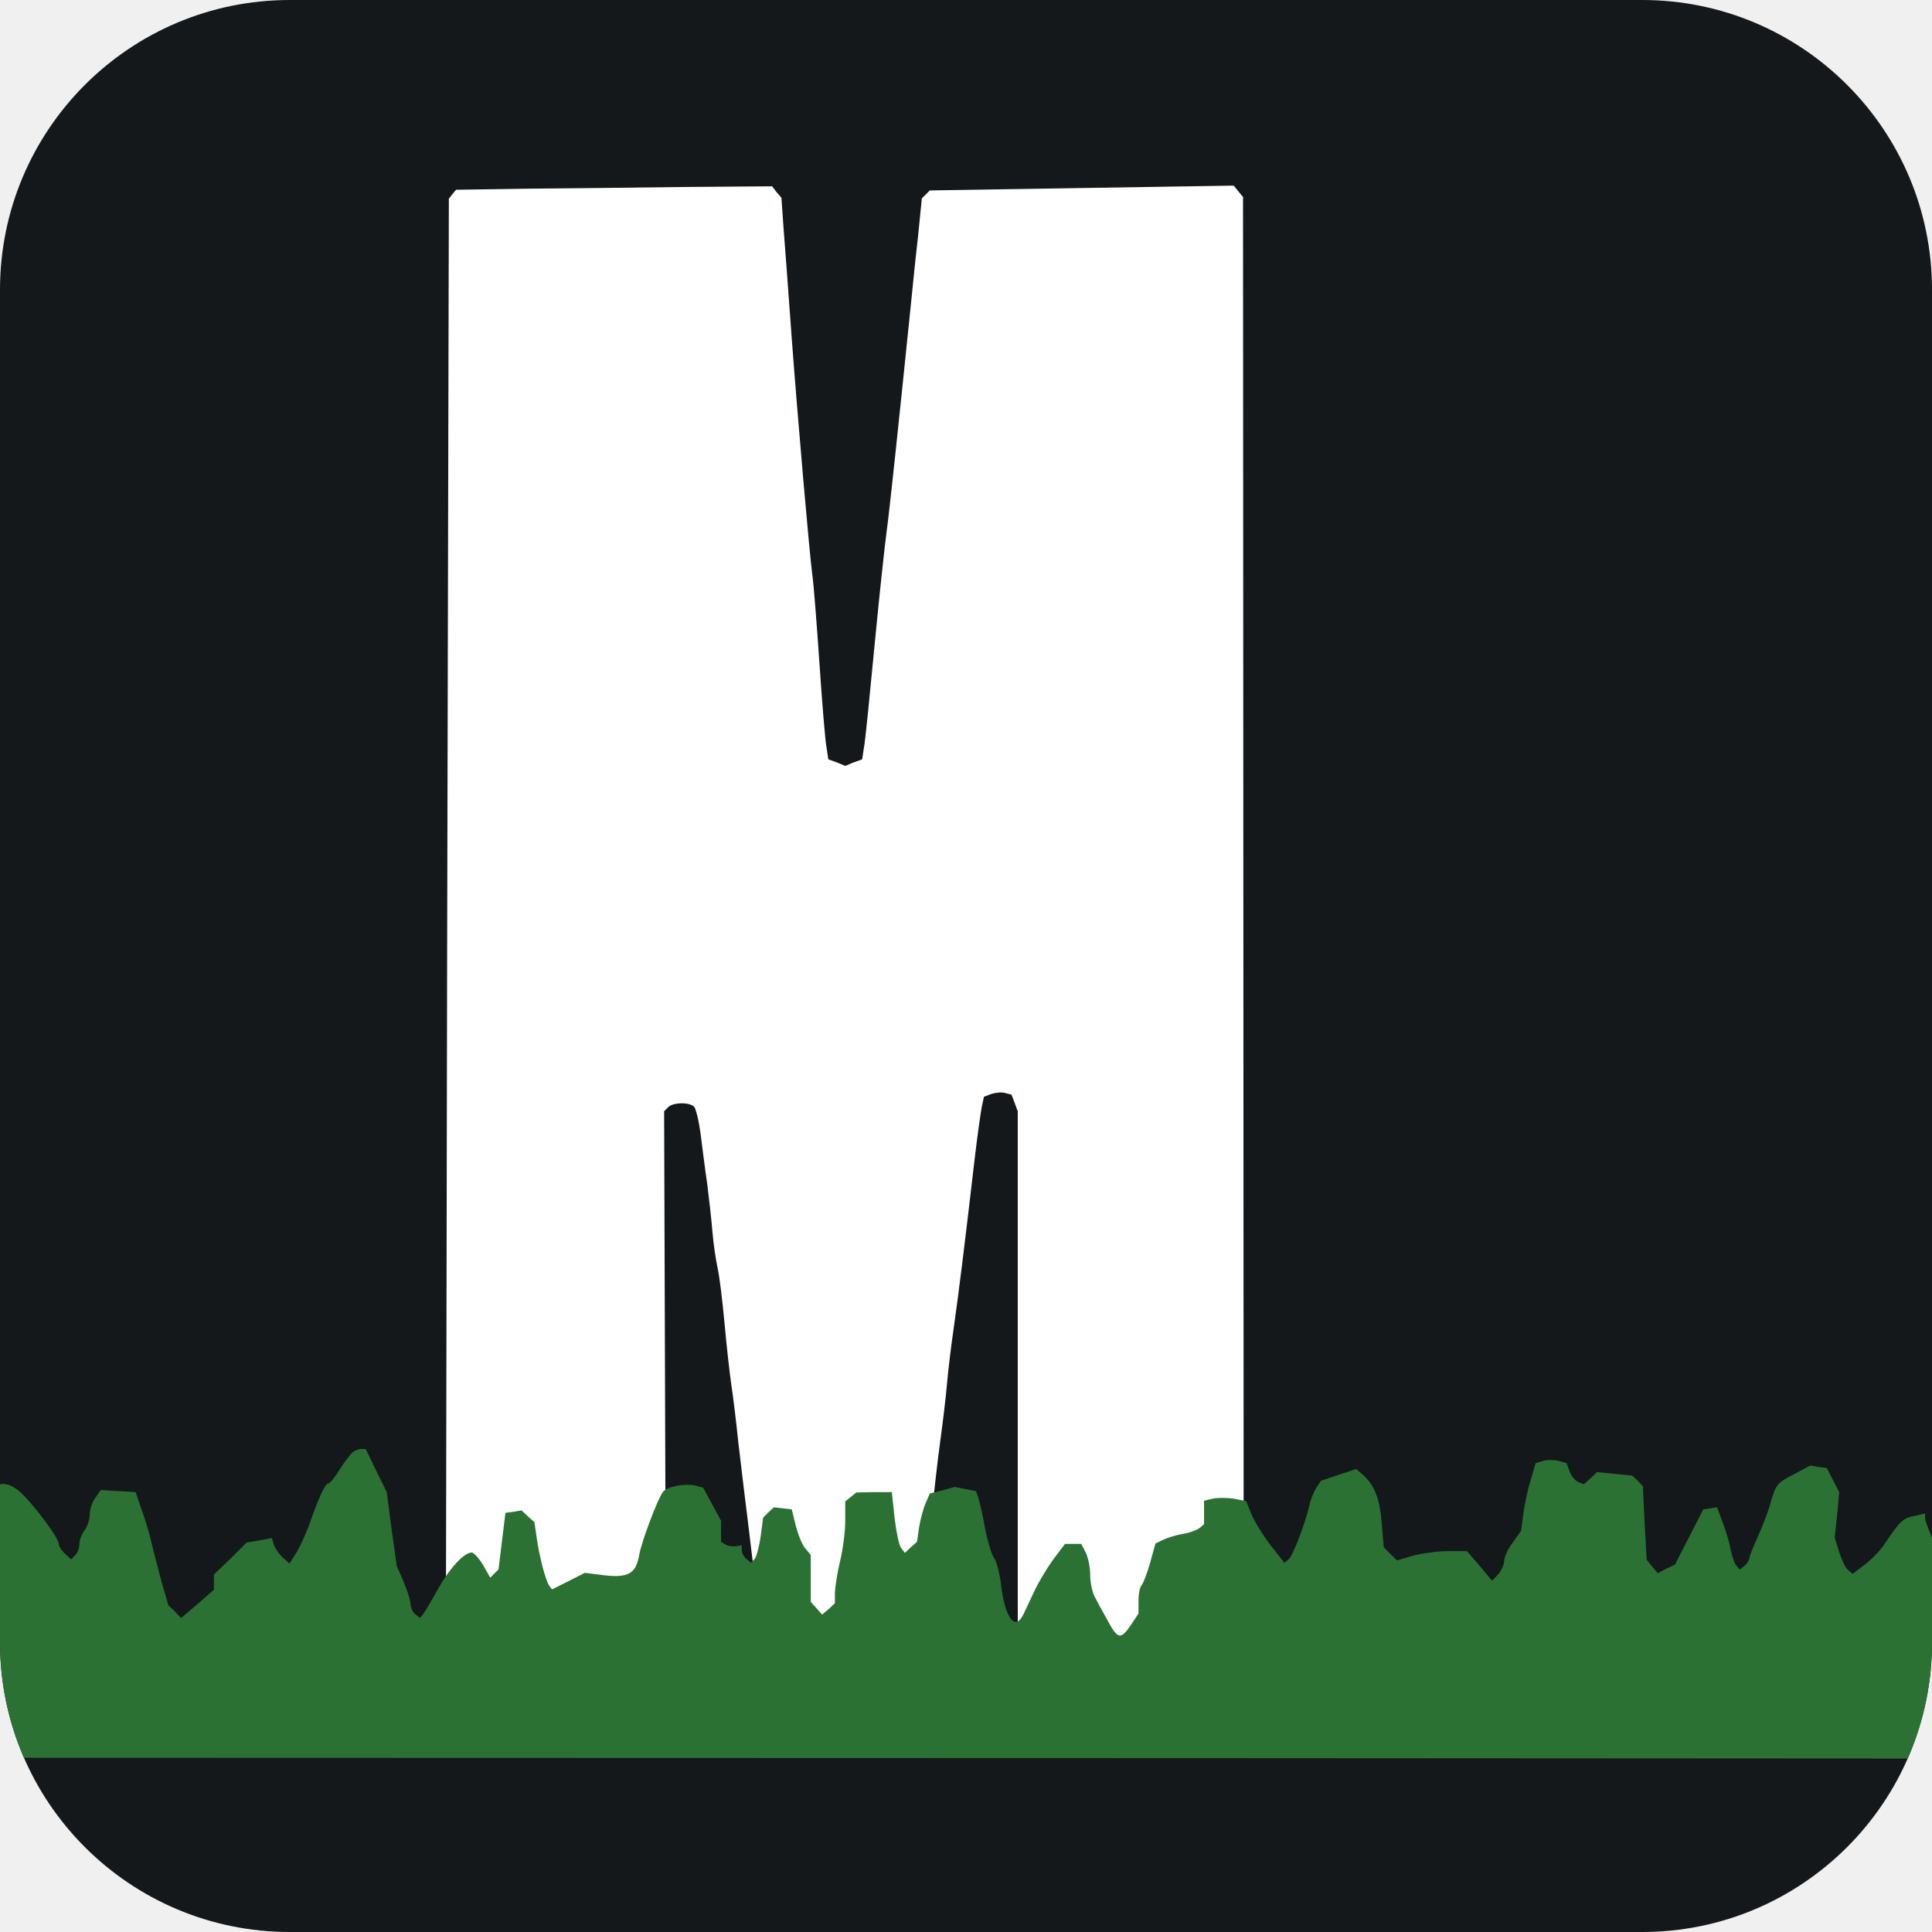
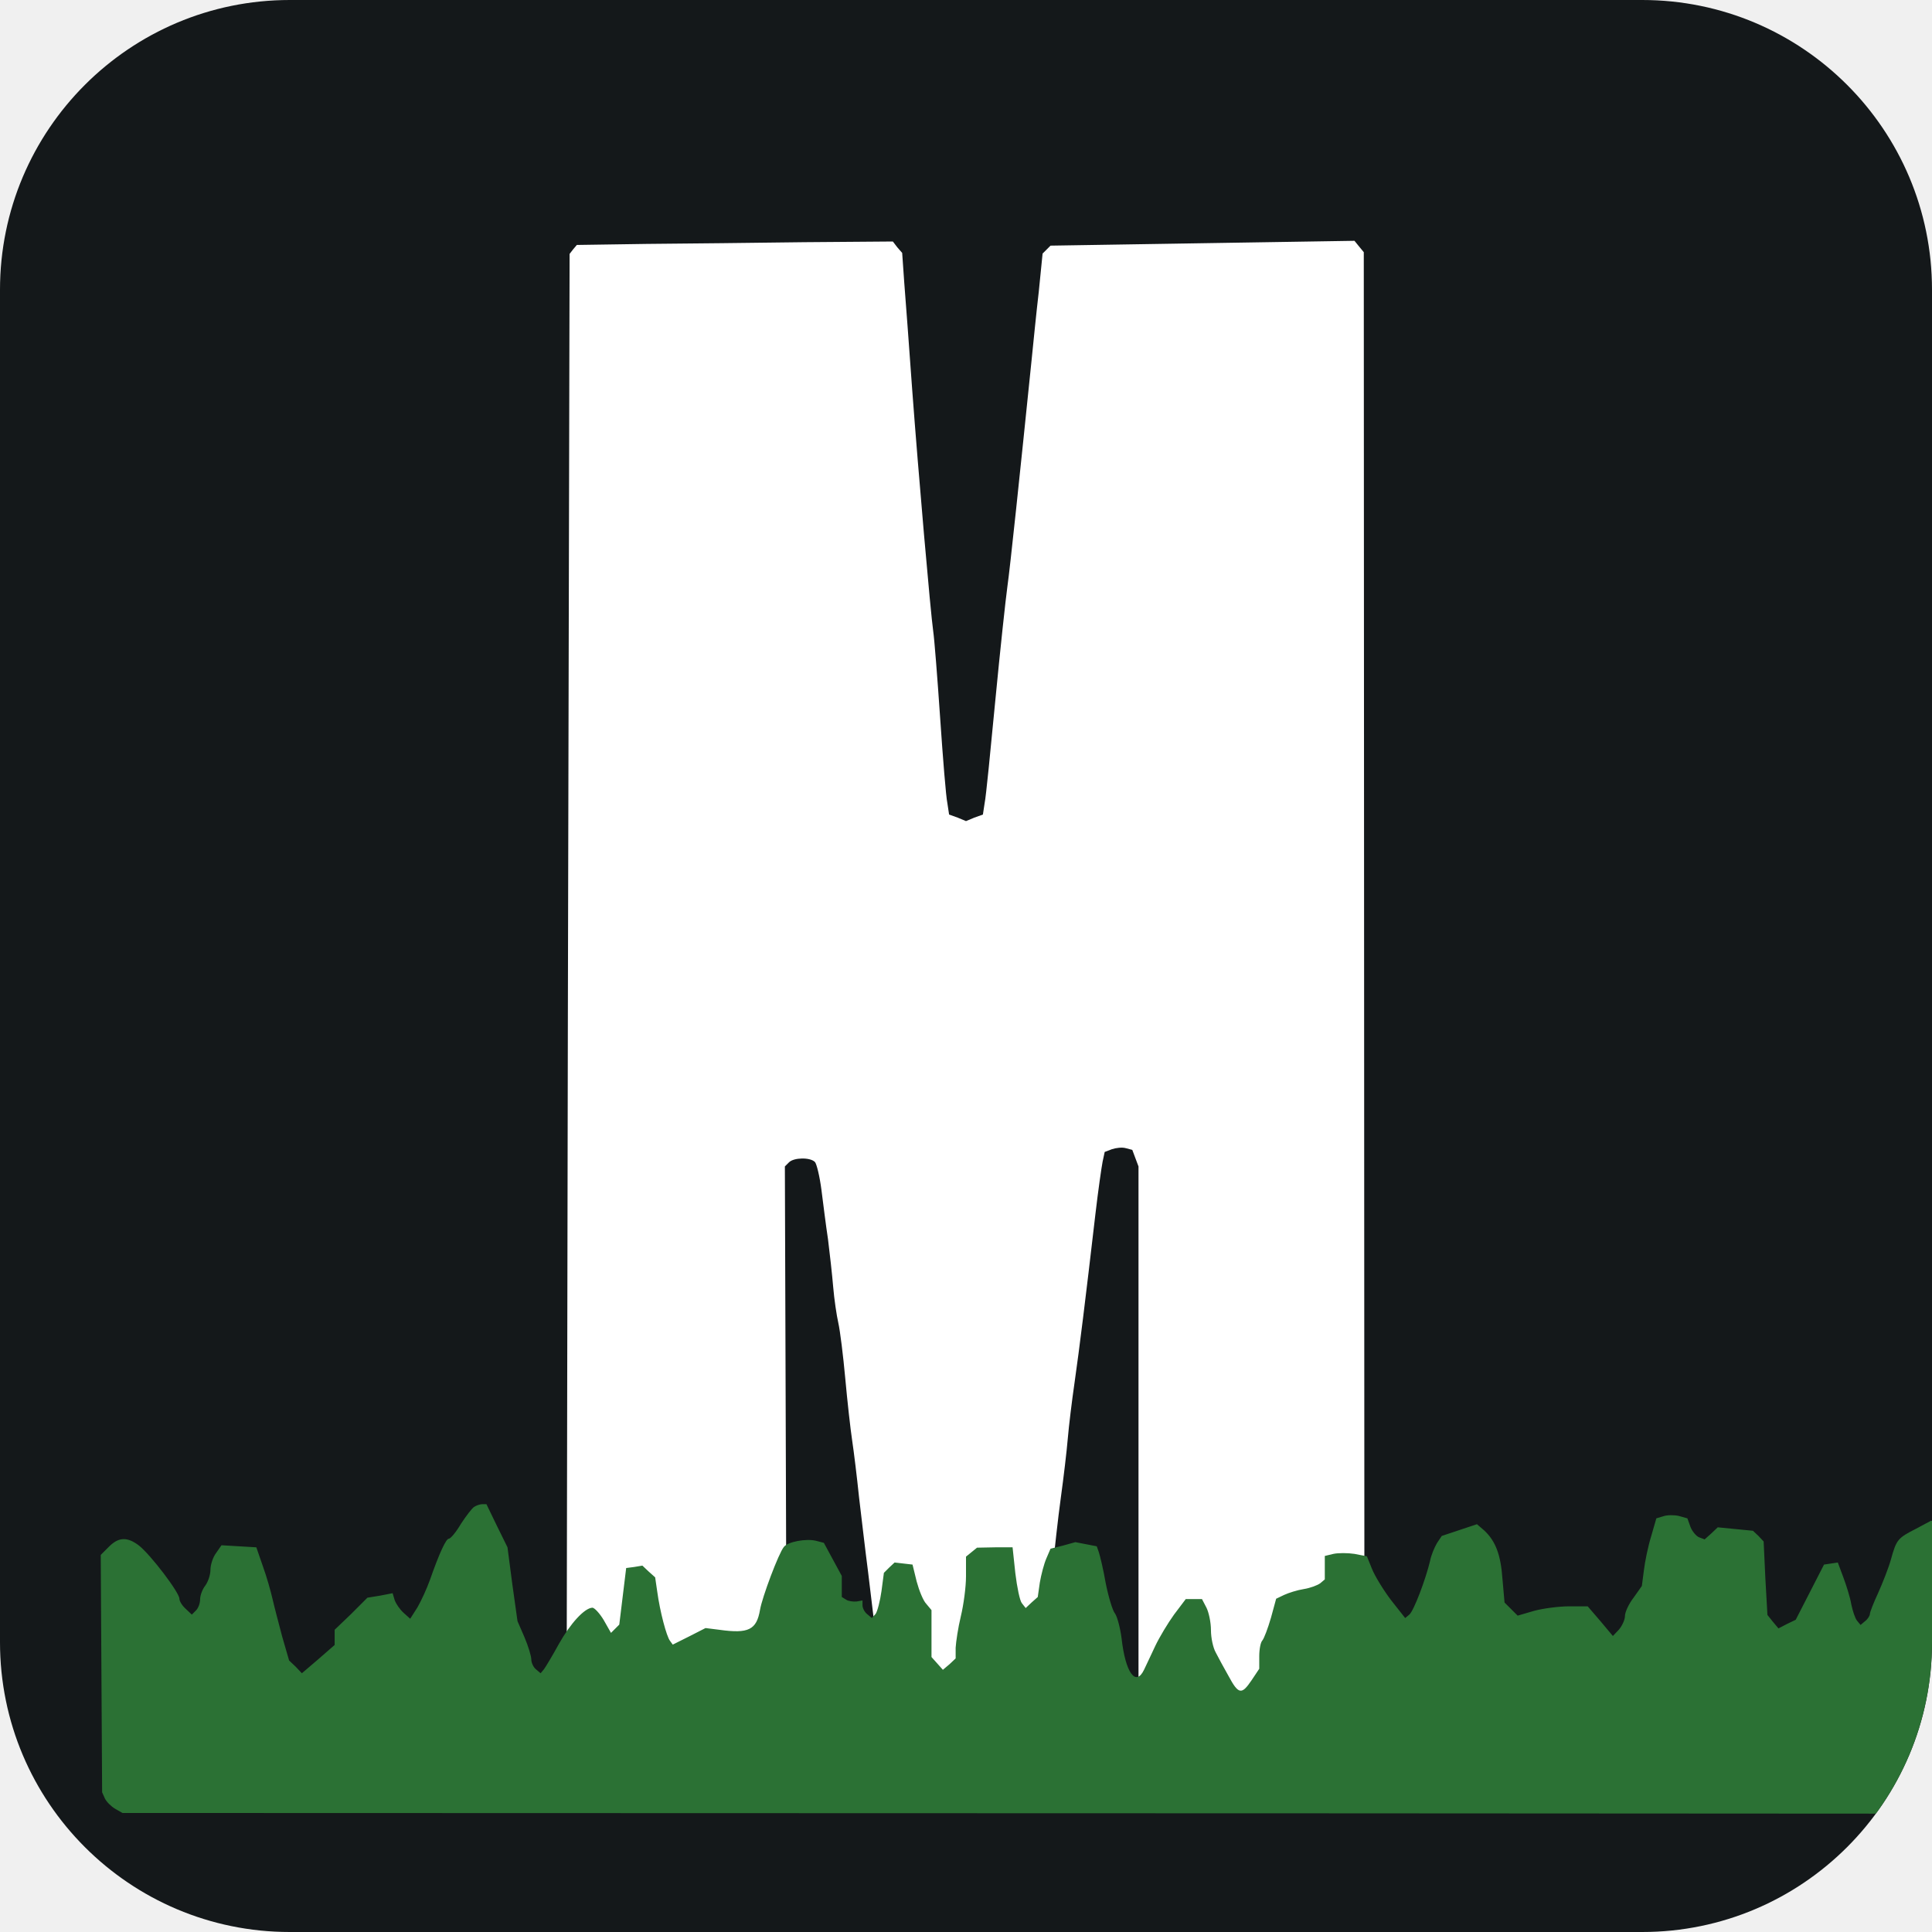
<svg xmlns="http://www.w3.org/2000/svg" viewBox="0 0 560 560" role="img" aria-label="Mower Corner">
  <defs>
    <clipPath id="badge">
      <rect width="560" height="560" rx="84" />
    </clipPath>
  </defs>
  <rect width="560" height="560" rx="84" fill="#14181a" />
  <g clip-path="url(#badge)">
-     <g transform="translate(118,516) scale(0.1,-0.1)">
+     <g transform="translate(153,532) scale(0.1,-0.1)">
      <g fill="#ffffff">
        <path d="M344 4613 l-202 -3 -11 -13 -10 -13 -5 -2216 -4 -2215 12 -24 12 -24 293 -3 294 -2 14 11 14 12 -3 908 -3 908 12 12 c14 14 61 15 75 1 5 -5 14 -42 19 -81 5 -39 13 -104 19 -143 5 -40 12 -102 15 -138 3 -36 10 -83 15 -105 5 -22 14 -94 20 -160 6 -66 15 -147 20 -180 5 -33 14 -107 20 -165 7 -58 18 -154 26 -215 25 -203 53 -449 60 -539 l7 -90 22 -22 22 -22 159 -1 160 -2 16 18 c24 28 36 116 88 653 6 63 17 162 25 220 8 58 17 134 20 170 3 36 12 110 20 165 14 98 31 235 60 485 8 69 18 138 21 153 l6 28 21 8 c12 4 30 6 40 3 l19 -5 9 -24 9 -24 0 -908 0 -909 13 -10 13 -11 297 -2 298 -1 17 15 17 16 -1 2230 -1 2230 -14 17 -13 16 -441 -7 -440 -7 -11 -11 -12 -12 -11 -110 c-7 -60 -16 -150 -21 -200 -34 -332 -62 -599 -70 -655 -5 -36 -21 -184 -35 -330 -14 -146 -27 -280 -31 -298 l-5 -33 -25 -9 -24 -10 -24 10 -25 9 -5 33 c-4 18 -13 130 -21 248 -8 118 -17 231 -20 250 -8 57 -43 458 -61 701 -9 123 -19 263 -23 310 l-6 86 -14 16 -13 17 -257 -2 c-141 -2 -347 -4 -457 -5z" />
      </g>
      <g fill="#2b7134" transform="translate(-3900,0)">
        <path d="M18602 957 c-12 -13 -22 -30 -22 -38 0 -9 -13 -36 -29 -60 l-30 -44 -20 -94 c-11 -51 -26 -100 -32 -107 l-12 -14 -12 10 c-7 6 -15 28 -19 49 l-6 38 -32 6 c-18 4 -43 9 -54 12 l-21 7 -33 -48 -32 -48 -5 -35 c-3 -20 -13 -44 -21 -53 l-15 -18 -14 11 c-7 6 -13 20 -13 30 0 10 -11 52 -25 93 l-25 75 0 48 0 49 -16 22 c-16 23 -43 29 -59 13 -6 -5 -32 -21 -59 -35 l-50 -26 -26 25 -26 25 -60 0 -60 0 -12 -12 -12 -12 0 -58 0 -57 -31 -36 c-17 -19 -36 -35 -43 -35 -6 0 -23 -14 -37 -31 l-26 -32 -12 7 c-7 5 -16 19 -21 32 l-10 24 -72 0 -73 0 -48 -17 -47 -17 -25 24 -24 25 -11 75 c-7 41 -19 91 -28 110 l-17 35 -24 3 c-13 2 -43 1 -67 -3 l-43 -6 -6 -19 c-3 -10 -19 -35 -35 -55 -17 -21 -30 -45 -30 -55 0 -9 -8 -24 -18 -33 l-18 -17 -21 15 -21 15 -6 35 -7 35 -38 40 -38 40 -31 0 -32 0 -14 -22 c-8 -13 -18 -51 -22 -85 l-7 -63 -13 -11 -13 -10 -17 26 c-9 14 -25 30 -36 36 l-19 10 -29 -6 -30 -7 -15 -50 c-8 -27 -23 -64 -34 -81 -10 -18 -22 -52 -26 -77 -7 -39 -47 -120 -60 -120 -12 0 -57 85 -69 133 -8 28 -21 69 -30 89 -9 21 -16 47 -16 58 l0 20 -32 20 -33 20 -24 -2 -25 -3 -26 -45 -26 -45 -33 -3 -33 -3 -24 22 -25 23 -14 51 c-19 63 -23 69 -62 89 -42 21 -65 20 -96 -4 l-26 -21 -7 -47 c-3 -26 -14 -60 -24 -77 -9 -16 -23 -52 -30 -80 -7 -27 -18 -56 -23 -63 l-10 -12 -12 10 c-7 6 -15 25 -19 43 -3 17 -12 53 -19 78 l-12 46 -33 28 -32 27 -15 -6 -15 -5 0 -23 c0 -13 -6 -32 -13 -43 -21 -32 -59 -145 -53 -160 l5 -14 -13 -11 -14 -11 -26 31 c-14 18 -26 41 -27 53 0 12 -15 51 -32 87 l-32 65 -27 3 -27 3 -19 -38 c-11 -21 -29 -56 -41 -78 -11 -21 -21 -45 -21 -51 0 -7 -12 -22 -26 -33 l-27 -21 -12 10 -13 11 -16 92 -17 92 3 55 3 54 -28 14 -28 13 -34 -11 -35 -12 -11 -19 c-5 -11 -14 -56 -19 -100 -12 -105 -31 -128 -79 -97 l-19 11 -56 -26 c-31 -15 -63 -27 -71 -27 -7 0 -17 -5 -20 -10 l-6 -10 -43 0 -43 0 -18 20 -18 20 -7 84 -7 83 -22 36 c-26 43 -41 46 -74 15 l-24 -23 -18 -70 c-10 -38 -22 -76 -28 -82 l-9 -13 -30 25 c-38 32 -38 32 -87 -13 l-41 -37 0 -22 c0 -12 -10 -34 -23 -48 l-23 -27 -34 19 -35 20 -6 34 c-3 19 -13 48 -22 66 l-17 32 -6 87 -7 87 -19 19 -18 18 -44 0 -43 0 -26 -21 -27 -20 -11 -39 c-7 -22 -20 -47 -31 -56 l-18 -17 0 -36 0 -37 -16 -22 -16 -23 -14 12 c-8 6 -14 17 -14 24 0 7 -9 24 -21 39 l-20 26 -34 0 -33 0 -56 -61 -56 -60 0 -18 0 -18 -51 -52 -51 -52 -20 18 c-39 35 -67 131 -84 293 l-7 65 -11 7 c-18 12 -100 9 -129 -4 l-27 -13 0 -34 c0 -46 -19 -107 -39 -125 l-17 -15 -49 60 c-28 33 -68 80 -89 105 l-39 45 -20 -3 c-11 -2 -28 -14 -38 -28 l-18 -25 -2 -340 -2 -340 13 -28 13 -27 166 -1 c91 0 879 0 1751 1 872 1 2512 3 3645 4 l2060 2 22 12 22 12 8 38 c4 20 8 150 8 287 l0 250 -17 38 -17 37 -24 0 -24 0 -16 -18 c-9 -10 -23 -38 -32 -62 -8 -24 -20 -49 -26 -57 l-12 -13 -14 12 -15 12 7 96 7 97 -17 49 c-20 60 -31 74 -59 74 l-21 0 -18 -31 c-9 -17 -26 -33 -36 -36 l-19 -5 -5 -35 c-3 -19 -11 -41 -18 -49 l-12 -14 -13 11 c-8 6 -14 20 -14 29 0 43 -132 170 -177 170 l-23 0 -16 -25 -16 -25 6 -15 c3 -8 -1 -32 -8 -52 -7 -21 -16 -73 -19 -116 l-7 -79 -20 -45 c-11 -25 -20 -50 -20 -55 0 -6 -14 -28 -31 -49 l-31 -40 -14 12 -13 11 1 36 c0 21 -7 68 -17 105 l-17 68 -25 10 c-48 18 -61 6 -161 -143 l-33 -49 -14 11 c-14 11 -21 24 -67 111 -25 48 -56 75 -95 84 l-31 6 -7 -12 c-5 -6 -16 -54 -26 -106 l-19 -94 -46 -65 c-25 -35 -49 -64 -53 -64 -19 0 -40 43 -74 147 l-37 113 0 60 0 61 -15 28 -14 28 -43 7 -43 7 -20 -25 c-11 -13 -31 -41 -45 -61 -14 -20 -45 -60 -69 -90 l-45 -54 -12 10 c-7 6 -20 36 -29 67 -9 32 -29 91 -44 132 -16 41 -35 93 -43 115 l-14 40 -15 3 -15 3 -22 -24z" />
        <path d="M3744 952 c-6 -4 -23 -26 -38 -49 -14 -24 -30 -43 -35 -43 -8 0 -27 -40 -55 -120 -9 -25 -25 -60 -36 -79 l-21 -33 -19 17 c-11 10 -22 26 -26 37 l-6 20 -36 -7 -37 -6 -47 -47 -48 -46 0 -22 0 -22 -47 -41 -48 -41 -18 19 -19 18 -20 69 c-10 38 -23 87 -28 109 -5 22 -17 65 -28 95 l-19 55 -50 3 -51 3 -16 -23 c-9 -12 -16 -34 -16 -48 0 -15 -7 -35 -15 -46 -8 -10 -15 -28 -15 -40 0 -11 -5 -25 -12 -32 l-12 -12 -18 17 c-10 9 -18 22 -18 29 0 18 -83 127 -117 154 -34 26 -59 25 -87 -3 l-24 -24 2 -344 2 -344 8 -18 c5 -10 18 -23 30 -30 l21 -12 3483 -1 3483 -2 13 14 c8 7 22 48 31 91 l17 77 -4 211 -5 210 -14 40 -14 40 -21 3 -21 3 -32 -55 c-17 -31 -31 -62 -31 -70 0 -7 -6 -19 -13 -25 l-14 -11 -18 20 -18 20 6 98 7 98 -16 22 -15 22 -46 0 -47 0 -41 -45 -42 -45 -15 18 c-8 9 -19 29 -26 45 l-12 27 -18 0 c-9 0 -27 7 -39 15 l-22 16 -26 -7 c-14 -3 -34 -17 -44 -30 l-18 -23 -6 -94 -6 -95 -15 -38 c-7 -22 -20 -66 -27 -99 -20 -98 -56 -158 -77 -132 l-10 12 1 85 1 85 -12 42 c-7 23 -19 49 -28 58 l-15 15 -30 0 -30 0 -50 -51 c-27 -28 -49 -56 -49 -63 0 -8 -6 -18 -13 -25 l-13 -11 -12 12 c-7 7 -12 21 -12 31 0 22 -53 119 -75 137 -8 7 -29 13 -46 13 l-32 2 -25 -50 -25 -50 -5 -45 -4 -45 -37 -60 c-20 -33 -41 -60 -46 -59 -6 0 -24 27 -42 60 l-31 59 -1 42 -1 41 -30 64 c-16 34 -30 69 -30 77 l0 14 -31 -7 c-33 -6 -43 -16 -84 -78 -13 -20 -40 -49 -60 -63 l-35 -27 -13 11 c-8 6 -19 30 -26 52 l-13 42 7 66 6 66 -18 35 -18 35 -24 3 -24 4 -43 -23 c-53 -27 -57 -31 -73 -89 -7 -25 -24 -68 -37 -97 -13 -28 -24 -56 -24 -61 0 -5 -6 -15 -14 -21 l-13 -11 -10 12 c-6 7 -13 29 -17 48 -3 19 -14 54 -23 78 l-16 43 -20 -3 -20 -3 -41 -80 -41 -80 -25 -12 -25 -13 -16 19 -16 20 -6 106 -5 107 -15 16 -16 15 -51 5 -51 5 -19 -18 -19 -17 -16 6 c-8 3 -20 17 -25 30 l-9 25 -25 7 c-13 3 -34 3 -45 -1 l-20 -6 -15 -52 c-9 -29 -18 -73 -21 -98 l-6 -46 -24 -34 c-14 -18 -25 -42 -25 -53 0 -11 -8 -28 -17 -39 l-18 -19 -36 43 -37 43 -53 0 c-30 0 -76 -6 -102 -13 l-48 -14 -19 19 -19 19 -6 68 c-5 71 -20 110 -53 141 l-21 18 -51 -17 -51 -17 -14 -21 c-7 -12 -17 -35 -20 -52 -13 -54 -47 -144 -60 -155 l-12 -10 -41 52 c-22 29 -47 70 -55 90 l-15 37 -36 7 c-20 3 -47 3 -61 0 l-25 -6 0 -34 0 -34 -13 -11 c-8 -6 -29 -14 -48 -17 -19 -3 -44 -11 -57 -17 l-23 -11 -15 -55 c-9 -31 -20 -60 -25 -66 -5 -5 -9 -25 -9 -46 l0 -36 -22 -33 c-29 -43 -38 -42 -67 12 -13 23 -30 54 -37 68 -8 14 -14 43 -14 65 0 22 -6 51 -13 65 l-13 25 -23 0 -24 0 -34 -45 c-18 -25 -42 -65 -54 -90 -12 -25 -26 -56 -33 -70 -24 -50 -54 -8 -65 91 -4 31 -13 64 -19 72 -7 8 -19 48 -27 88 -7 41 -17 81 -20 90 l-6 17 -31 6 -31 6 -36 -10 -36 -9 -12 -28 c-7 -16 -15 -47 -19 -70 l-6 -42 -18 -16 -17 -16 -11 14 c-6 7 -14 46 -19 87 l-8 75 -51 0 -52 -1 -16 -13 -16 -13 0 -57 c0 -31 -7 -83 -15 -116 -8 -33 -14 -74 -15 -91 l0 -31 -18 -17 -19 -16 -16 18 -17 19 0 68 0 68 -15 18 c-9 9 -21 39 -28 65 l-12 49 -26 3 -26 3 -16 -15 -15 -15 -7 -53 c-4 -29 -12 -59 -17 -66 l-11 -12 -13 11 c-8 6 -14 18 -14 26 l0 14 -17 -3 c-10 -1 -24 1 -30 5 l-13 8 0 31 0 30 -26 48 -26 48 -23 6 c-29 7 -82 -3 -93 -18 -15 -18 -63 -146 -69 -182 -10 -58 -33 -70 -118 -58 l-40 5 -47 -24 -48 -24 -8 11 c-10 13 -29 84 -37 143 l-6 41 -19 17 -18 17 -24 -4 -23 -3 -10 -82 -10 -82 -12 -12 -12 -12 -21 37 c-12 20 -27 36 -33 36 -23 -1 -64 -46 -97 -105 -18 -33 -38 -66 -43 -73 l-10 -12 -13 11 c-8 6 -14 20 -14 29 0 10 -9 39 -20 65 l-20 46 -15 107 -14 107 -31 63 -30 62 -13 0 c-6 0 -17 -4 -23 -8z" />
      </g>
    </g>
  </g>
</svg>
